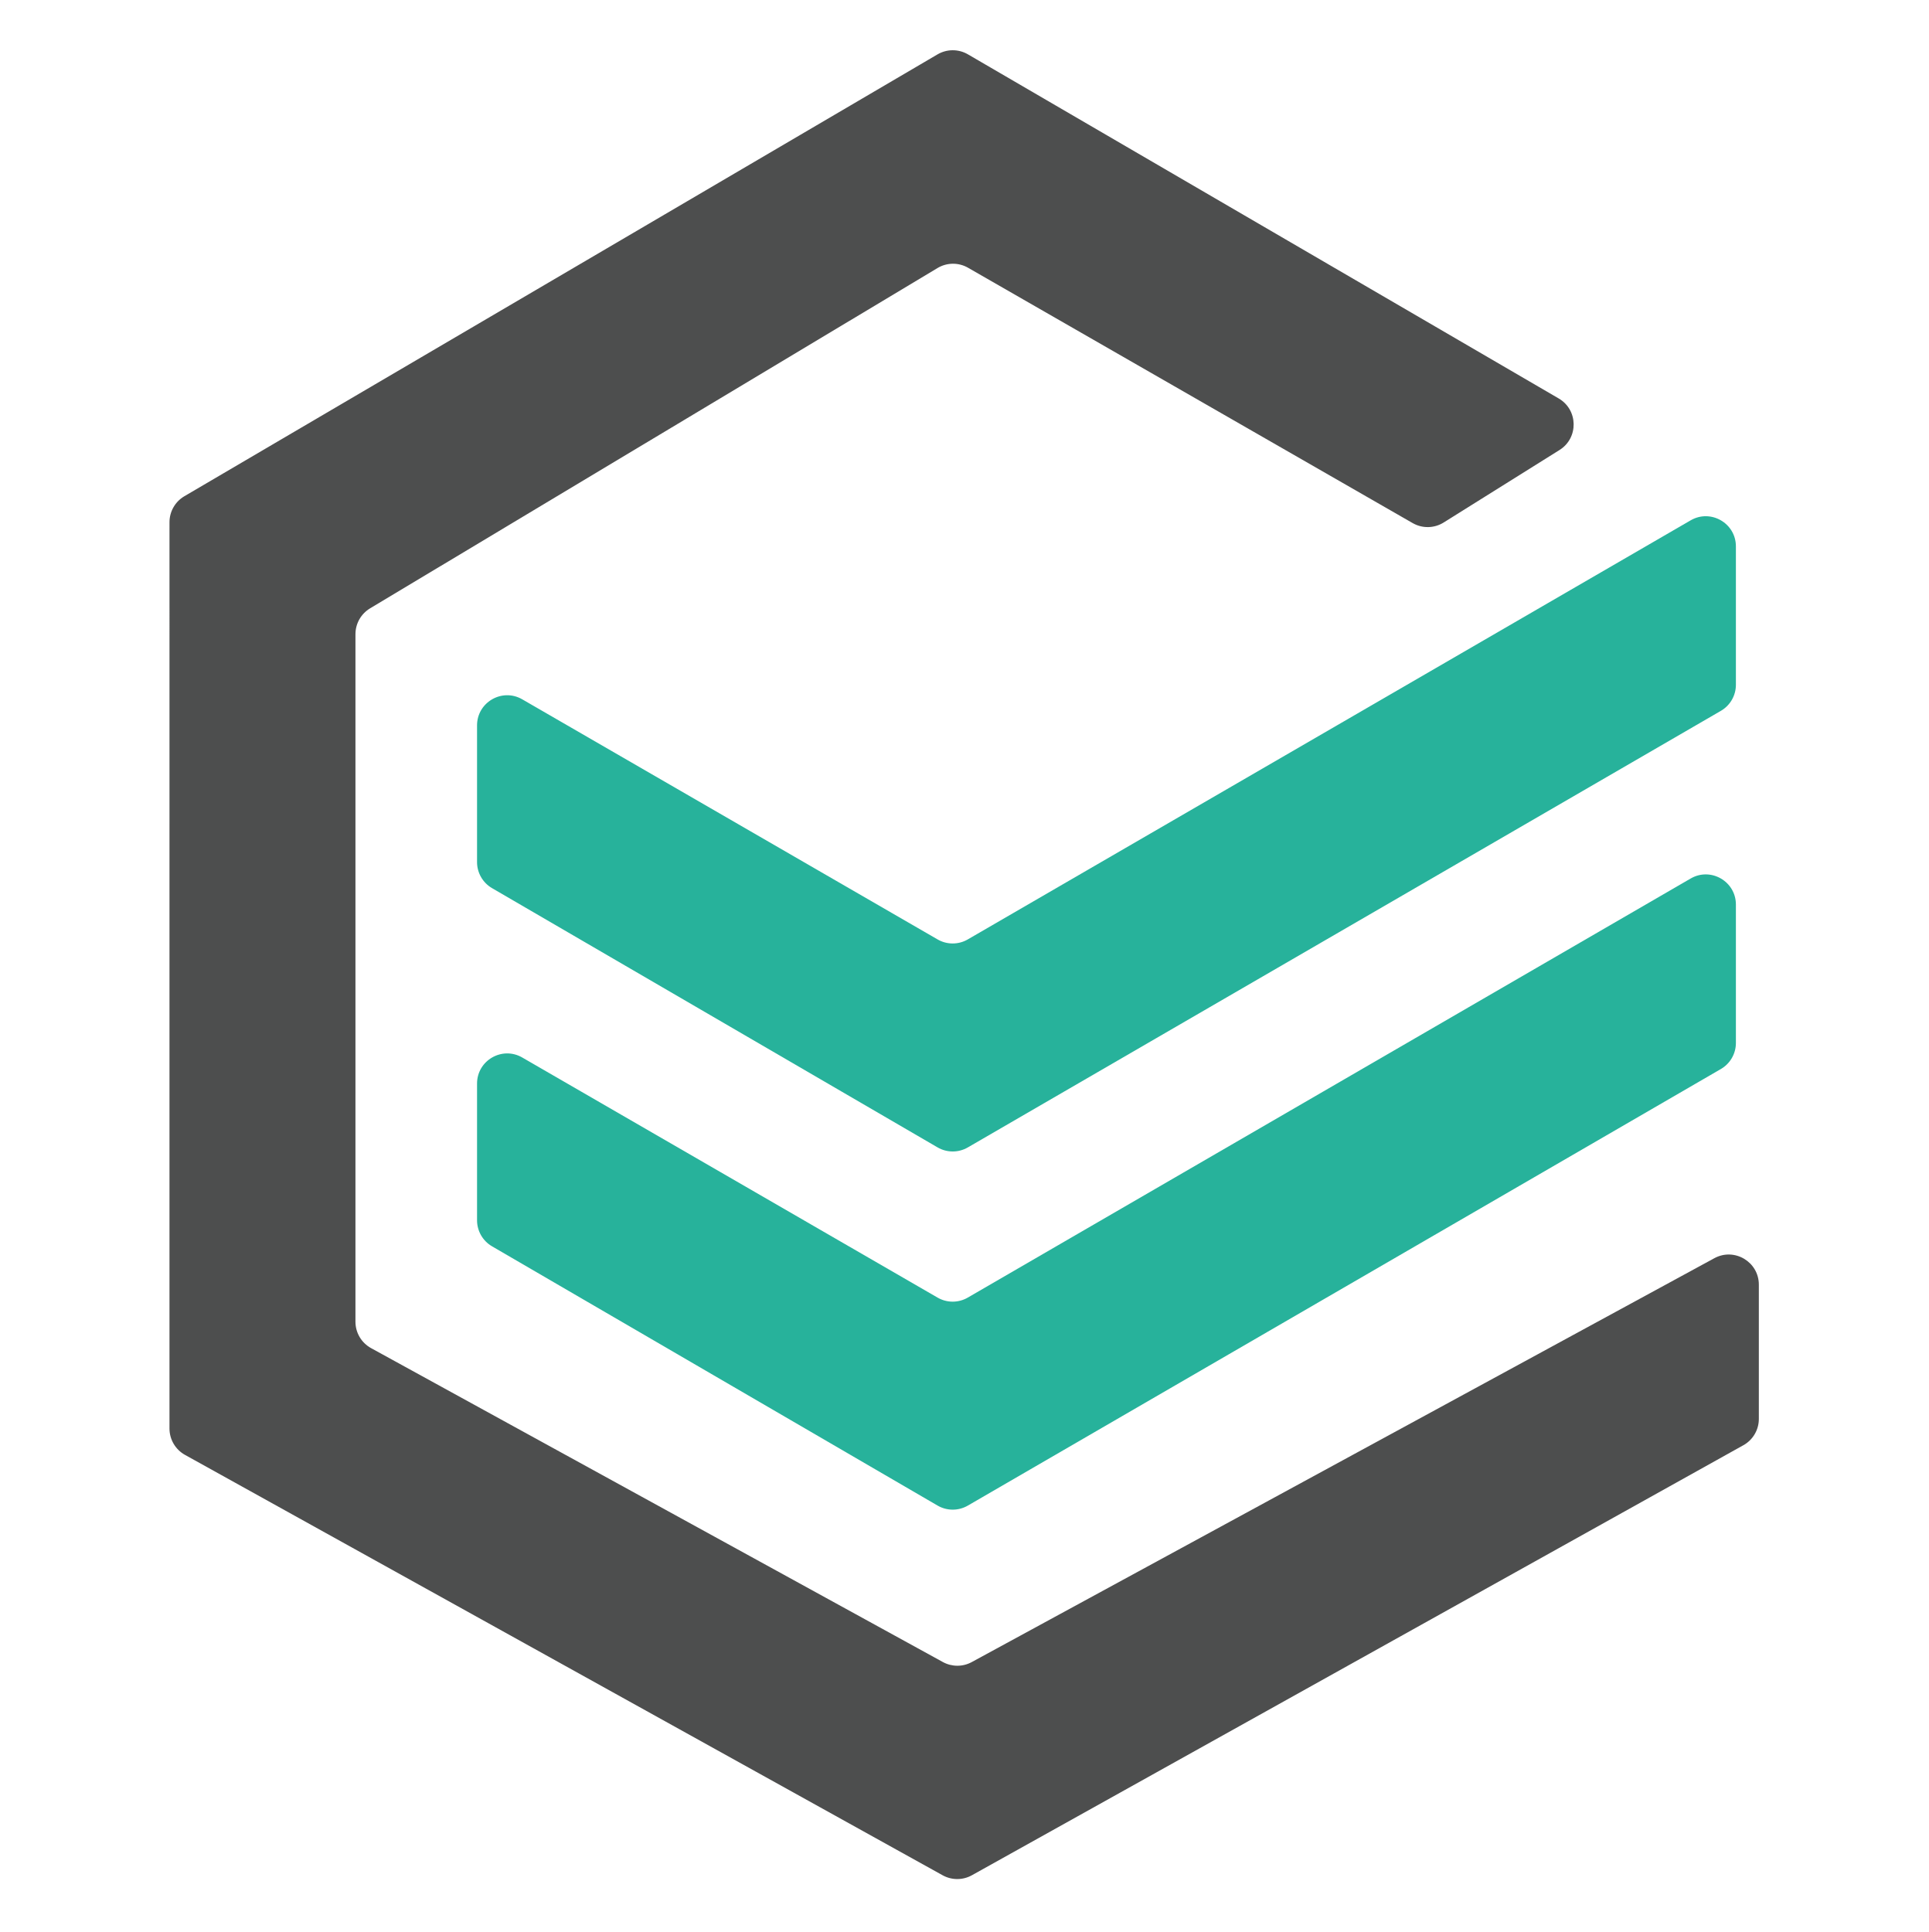
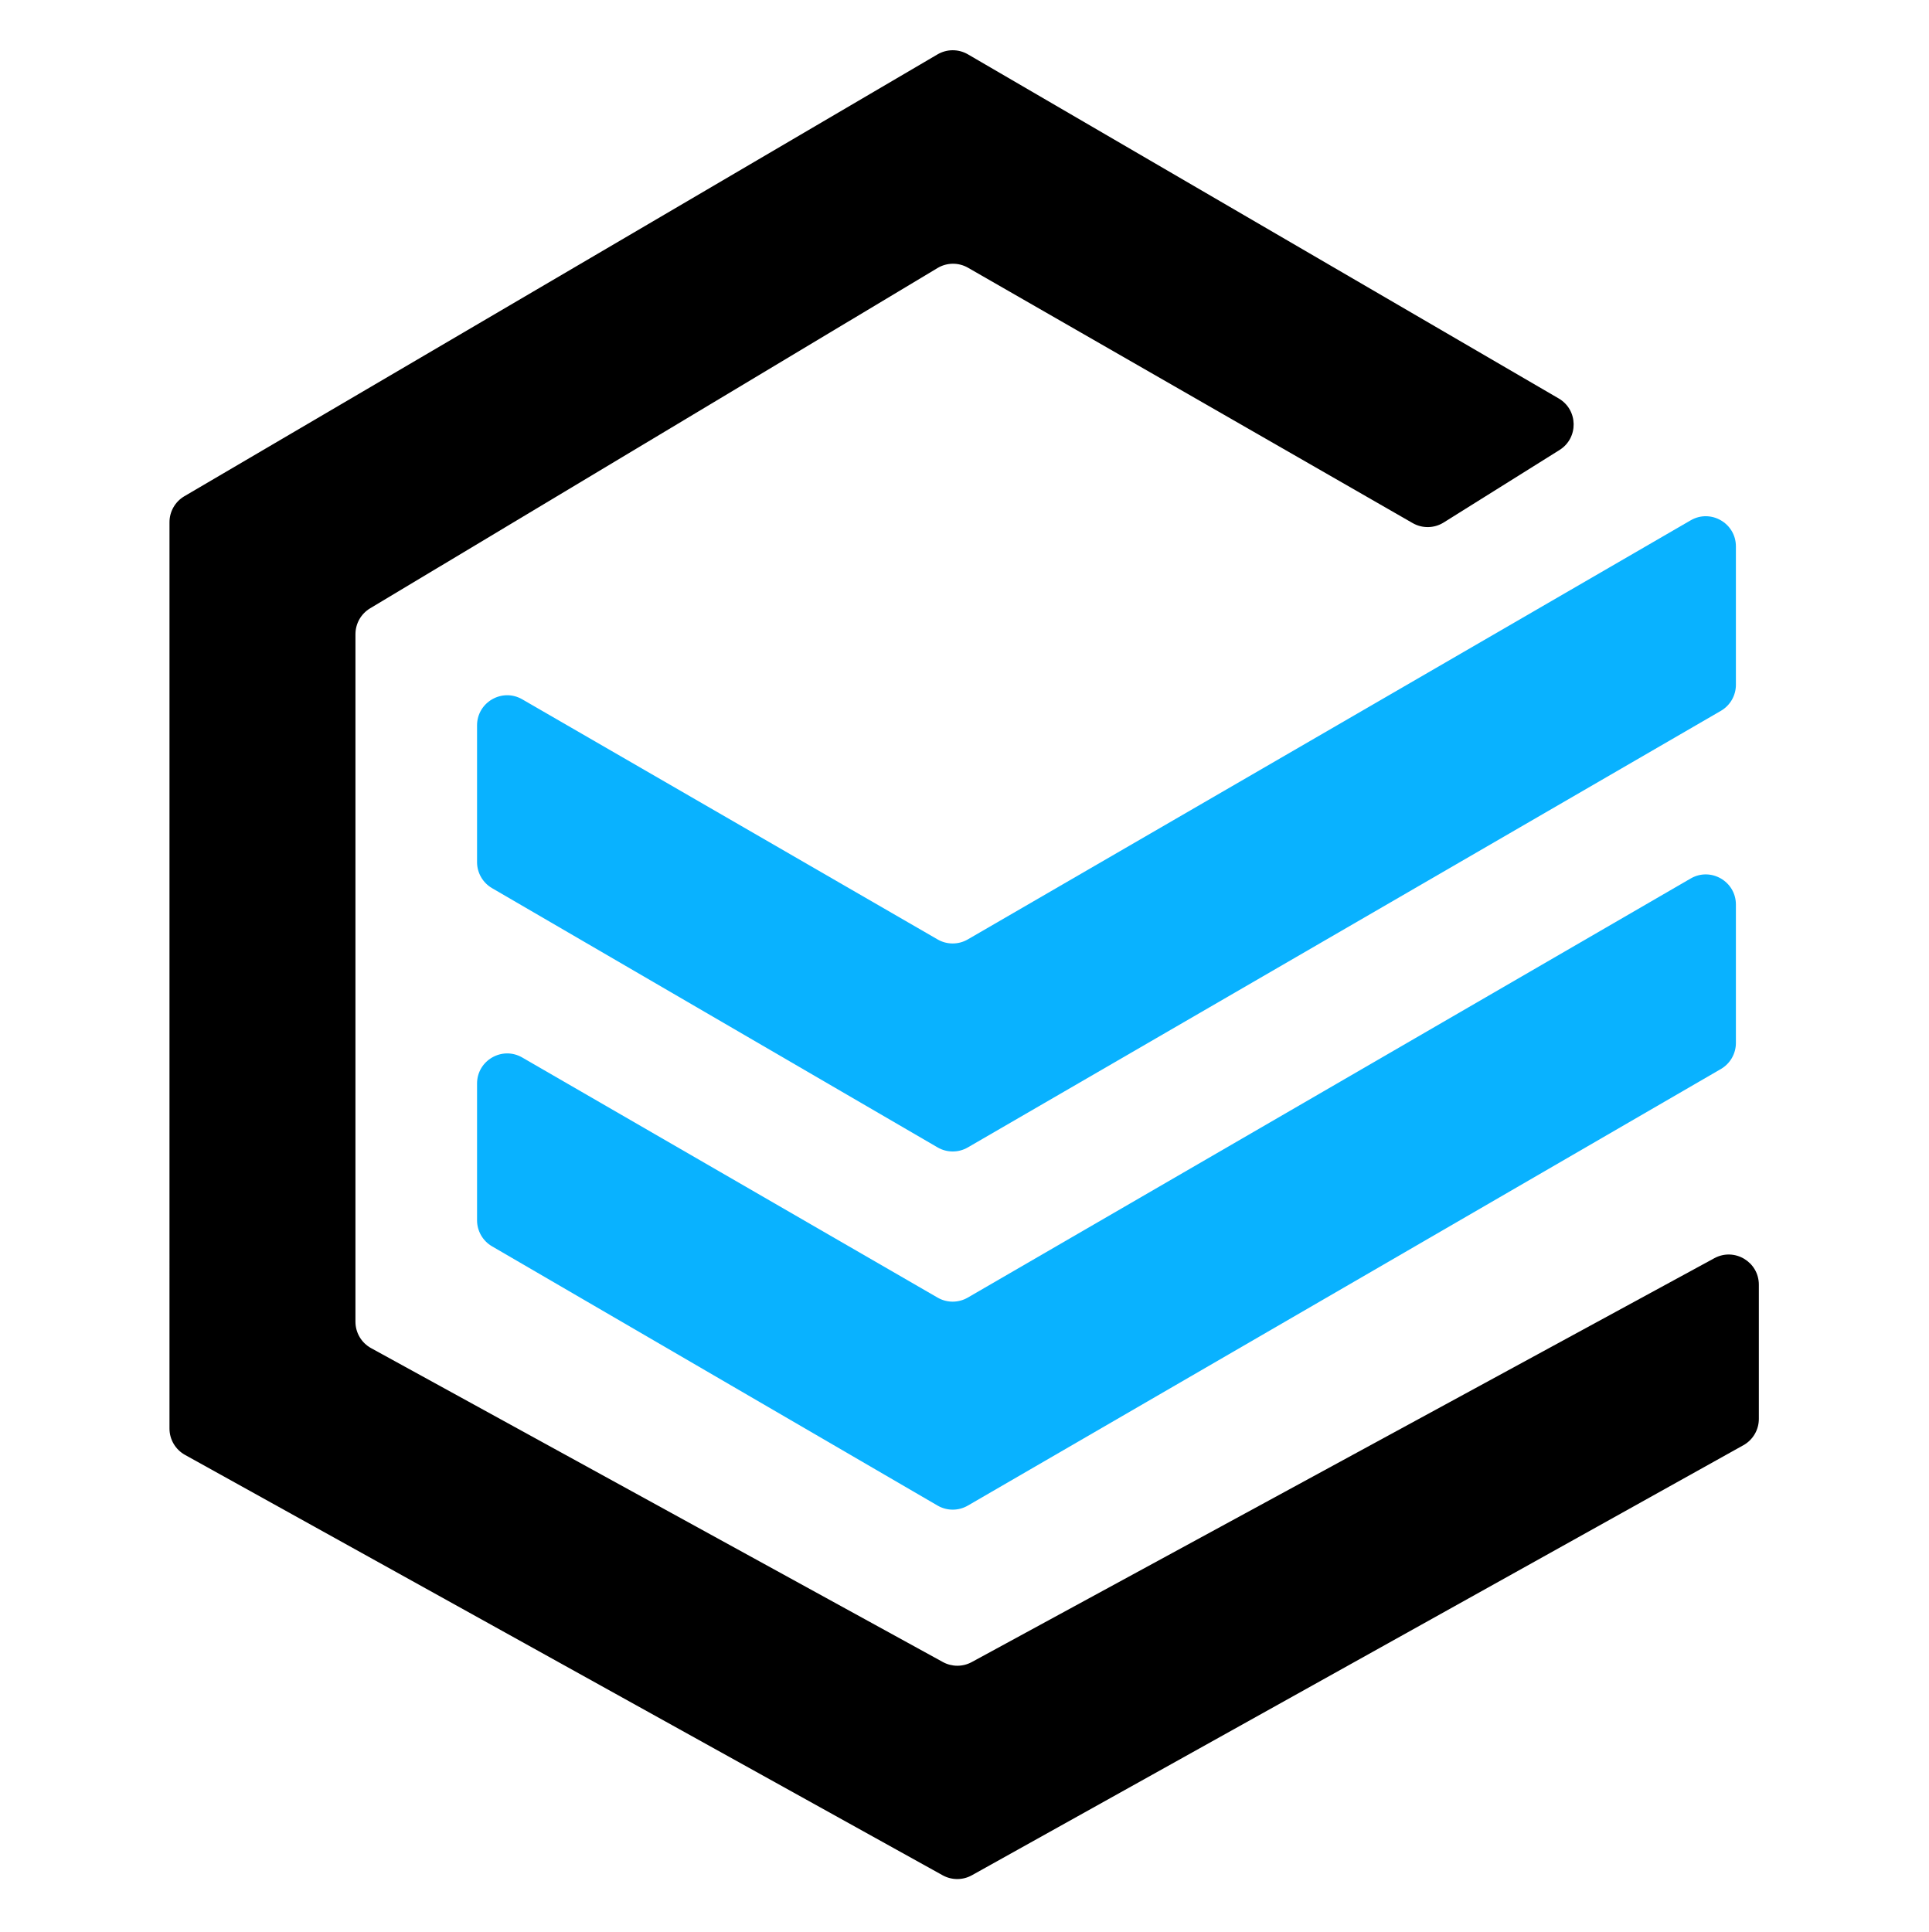
<svg xmlns="http://www.w3.org/2000/svg" width="512" height="513" viewBox="0 0 512 513" fill="none">
-   <path d="M256.997 14.429L413.855 105.798C419.056 108.828 419.174 116.299 414.072 119.492L383.315 138.74C380.811 140.307 377.648 140.367 375.087 138.896L257.028 71.094C254.514 69.65 251.415 69.679 248.929 71.17L98.264 161.531C95.854 162.977 94.379 165.581 94.379 168.392L94.377 350.952C94.377 353.872 95.968 356.56 98.527 357.965L250.34 441.313C252.728 442.624 255.619 442.63 258.013 441.328L455.178 334.092C460.508 331.192 467 335.051 467 341.119V376.76C467 379.661 465.429 382.335 462.895 383.747L258.059 497.93C255.642 499.277 252.701 499.28 250.282 497.938L49.118 386.312C46.577 384.901 45 382.223 45 379.316L45.002 138.662C45.002 135.824 46.506 133.198 48.954 131.762L248.922 14.442C251.414 12.98 254.5 12.975 256.997 14.429Z" fill="#4D4E4E" />
-   <path d="M248.945 249.445L138.667 185.691C133.334 182.608 126.663 186.457 126.663 192.617V228.909C126.663 231.758 128.178 234.391 130.639 235.824L248.938 304.664C251.422 306.109 254.489 306.112 256.975 304.67L456.921 188.749C459.389 187.318 460.908 184.681 460.908 181.828V145.084C460.908 138.919 454.229 135.071 448.896 138.163L256.961 249.44C254.483 250.877 251.425 250.878 248.945 249.445Z" fill="#27B29B" />
-   <path d="M248.945 344.551L138.667 280.798C133.334 277.714 126.663 281.563 126.663 287.724V324.016C126.663 326.864 128.178 329.497 130.639 330.93L248.938 399.77C251.422 401.215 254.489 401.218 256.975 399.777L456.921 283.855C459.389 282.424 460.908 279.787 460.908 276.934V240.19C460.908 234.025 454.229 230.177 448.896 233.269L256.961 344.546C254.483 345.983 251.425 345.985 248.945 344.551Z" fill="#27B29B" />
+   <path d="M256.997 14.429L413.855 105.798C419.056 108.828 419.174 116.299 414.072 119.492L383.315 138.74C380.811 140.307 377.648 140.367 375.087 138.896L257.028 71.094C254.514 69.65 251.415 69.679 248.929 71.17L98.264 161.531C95.854 162.977 94.379 165.581 94.379 168.392L94.377 350.952C94.377 353.872 95.968 356.56 98.527 357.965L250.34 441.313C252.728 442.624 255.619 442.63 258.013 441.328L455.178 334.092C460.508 331.192 467 335.051 467 341.119V376.76C467 379.661 465.429 382.335 462.895 383.747L258.059 497.93C255.642 499.277 252.701 499.28 250.282 497.938L49.118 386.312C46.577 384.901 45 382.223 45 379.316L45.002 138.662C45.002 135.824 46.506 133.198 48.954 131.762L248.922 14.442C251.414 12.98 254.5 12.975 256.997 14.429Z" fill="#000000" />
+   <path d="M248.945 249.445L138.667 185.691C133.334 182.608 126.663 186.457 126.663 192.617V228.909C126.663 231.758 128.178 234.391 130.639 235.824L248.938 304.664C251.422 306.109 254.489 306.112 256.975 304.67L456.921 188.749C459.389 187.318 460.908 184.681 460.908 181.828V145.084C460.908 138.919 454.229 135.071 448.896 138.163L256.961 249.44C254.483 250.877 251.425 250.878 248.945 249.445Z" fill="#09B2FF" />
+   <path d="M248.945 344.551L138.667 280.798C133.334 277.714 126.663 281.563 126.663 287.724V324.016C126.663 326.864 128.178 329.497 130.639 330.93L248.938 399.77C251.422 401.215 254.489 401.218 256.975 399.777L456.921 283.855C459.389 282.424 460.908 279.787 460.908 276.934V240.19C460.908 234.025 454.229 230.177 448.896 233.269L256.961 344.546C254.483 345.983 251.425 345.985 248.945 344.551Z" fill="#09B2FF" />
</svg>
